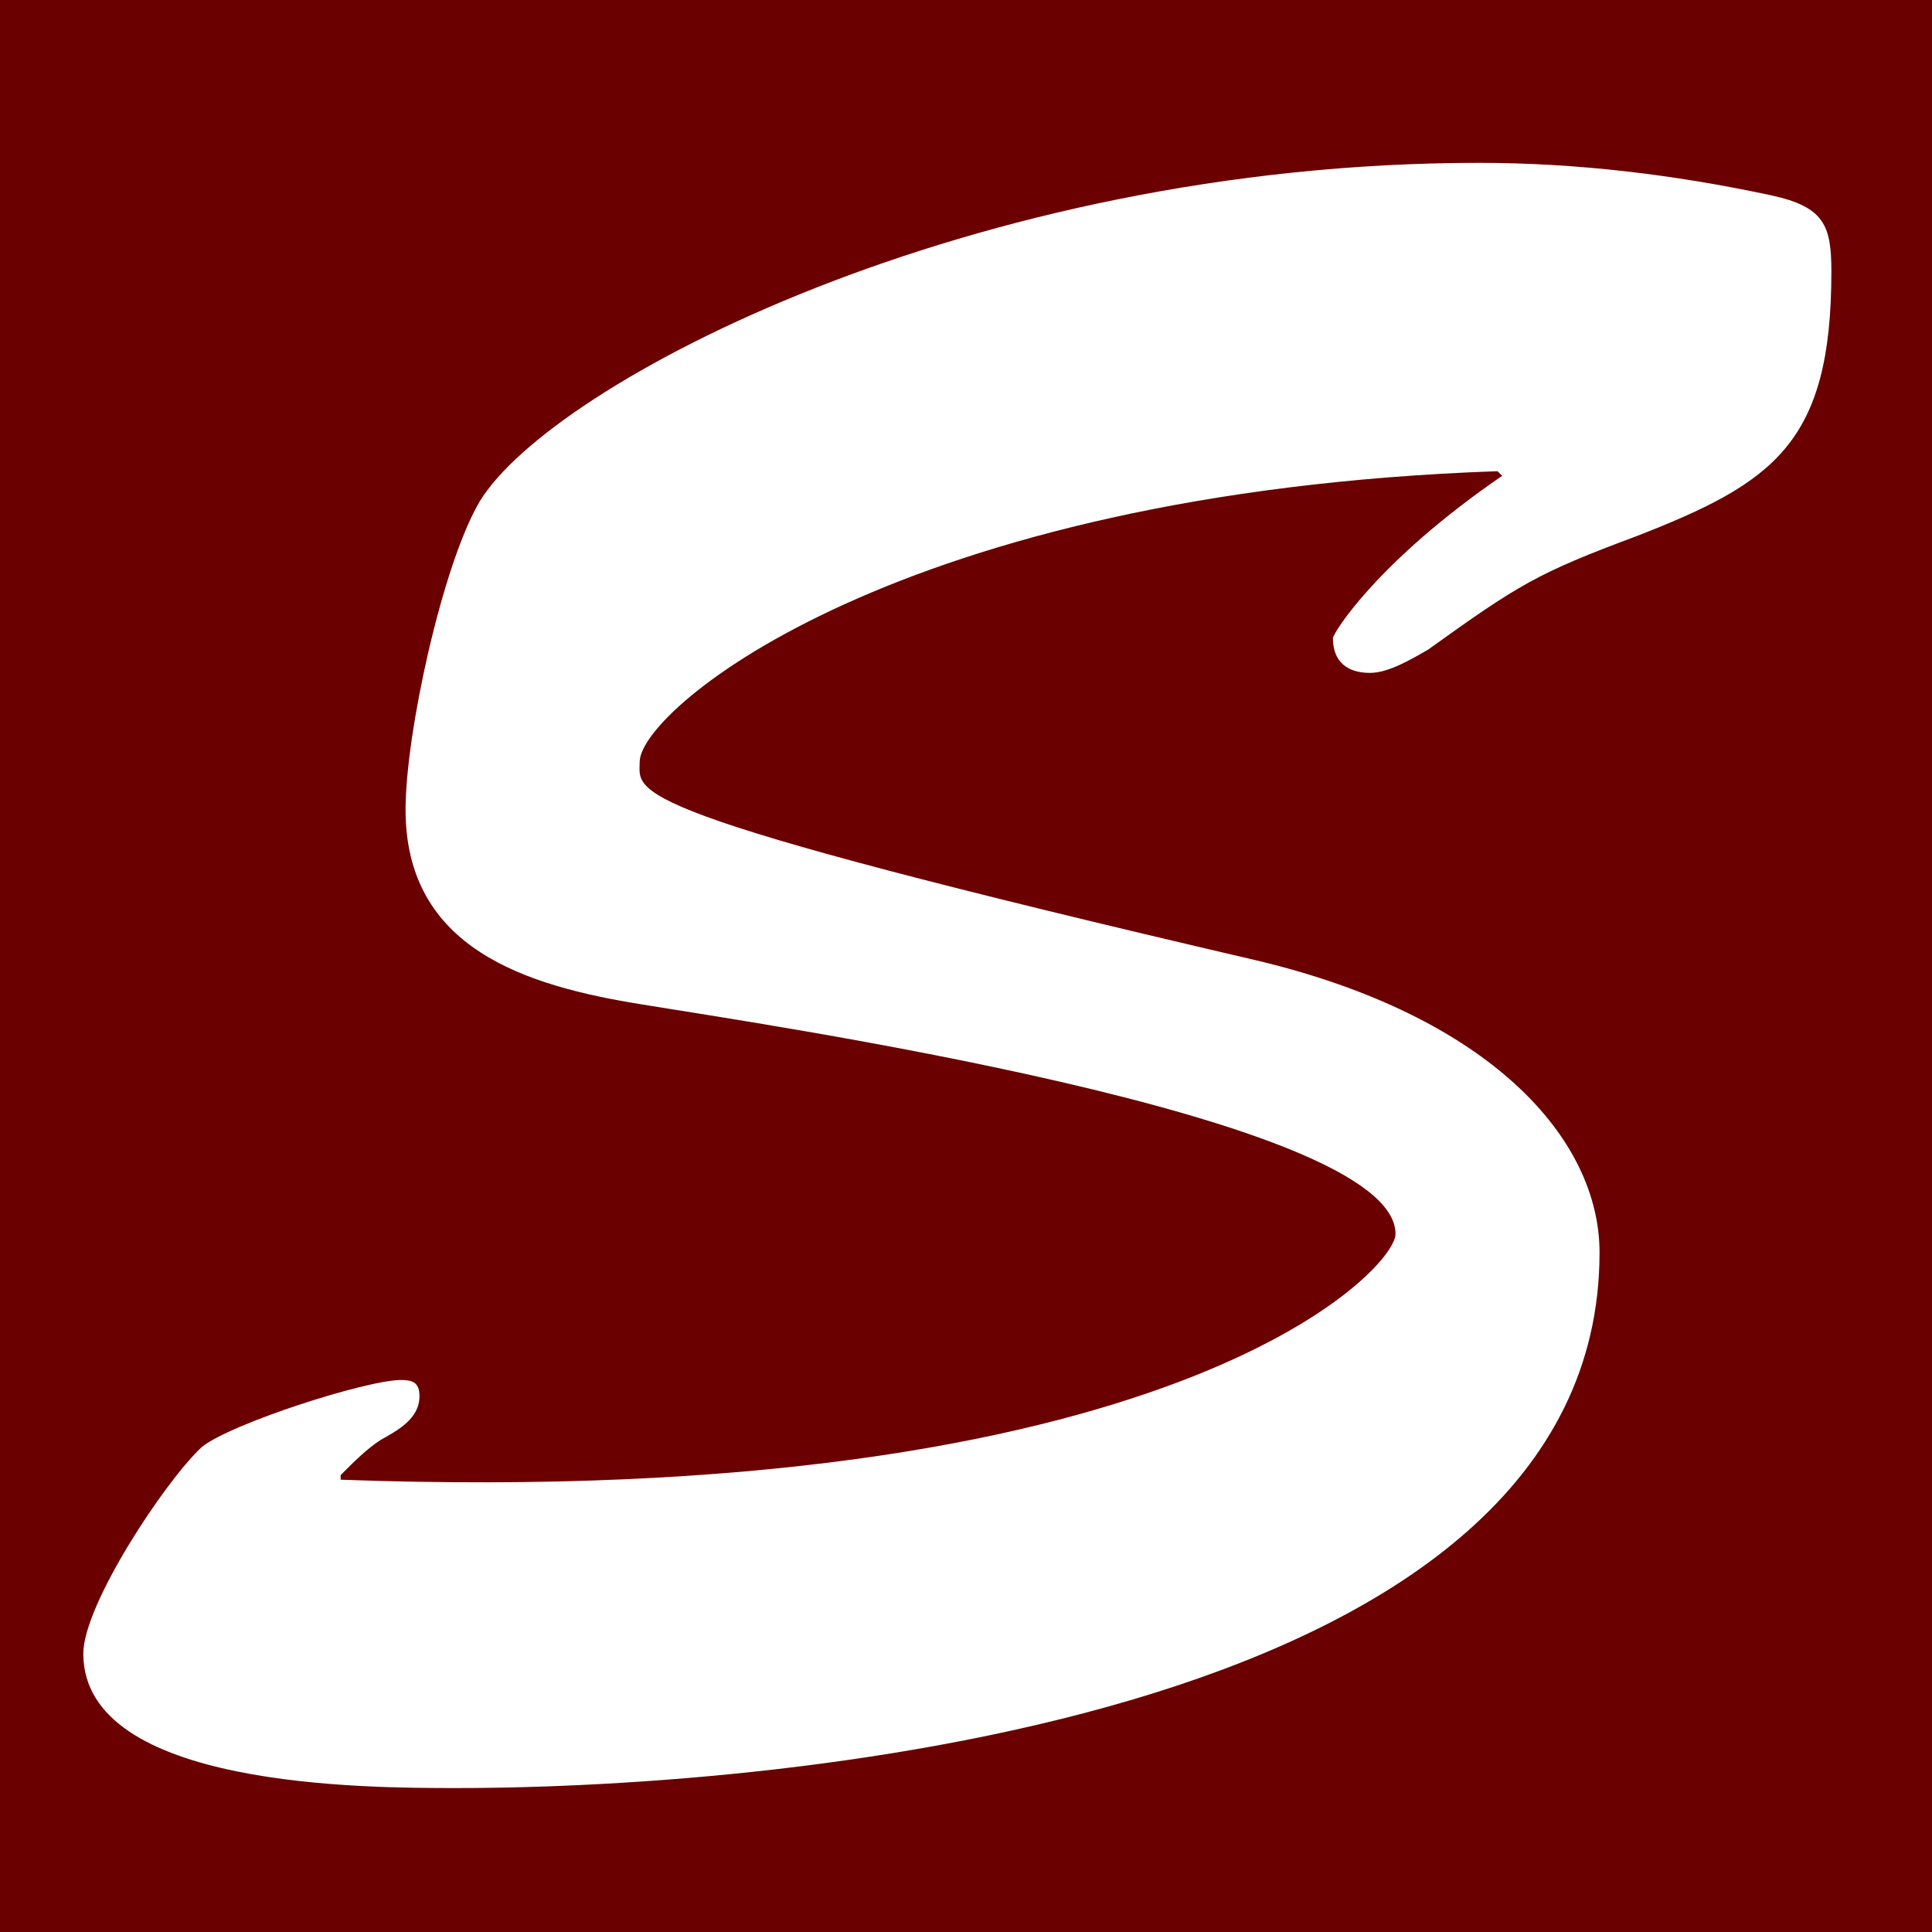
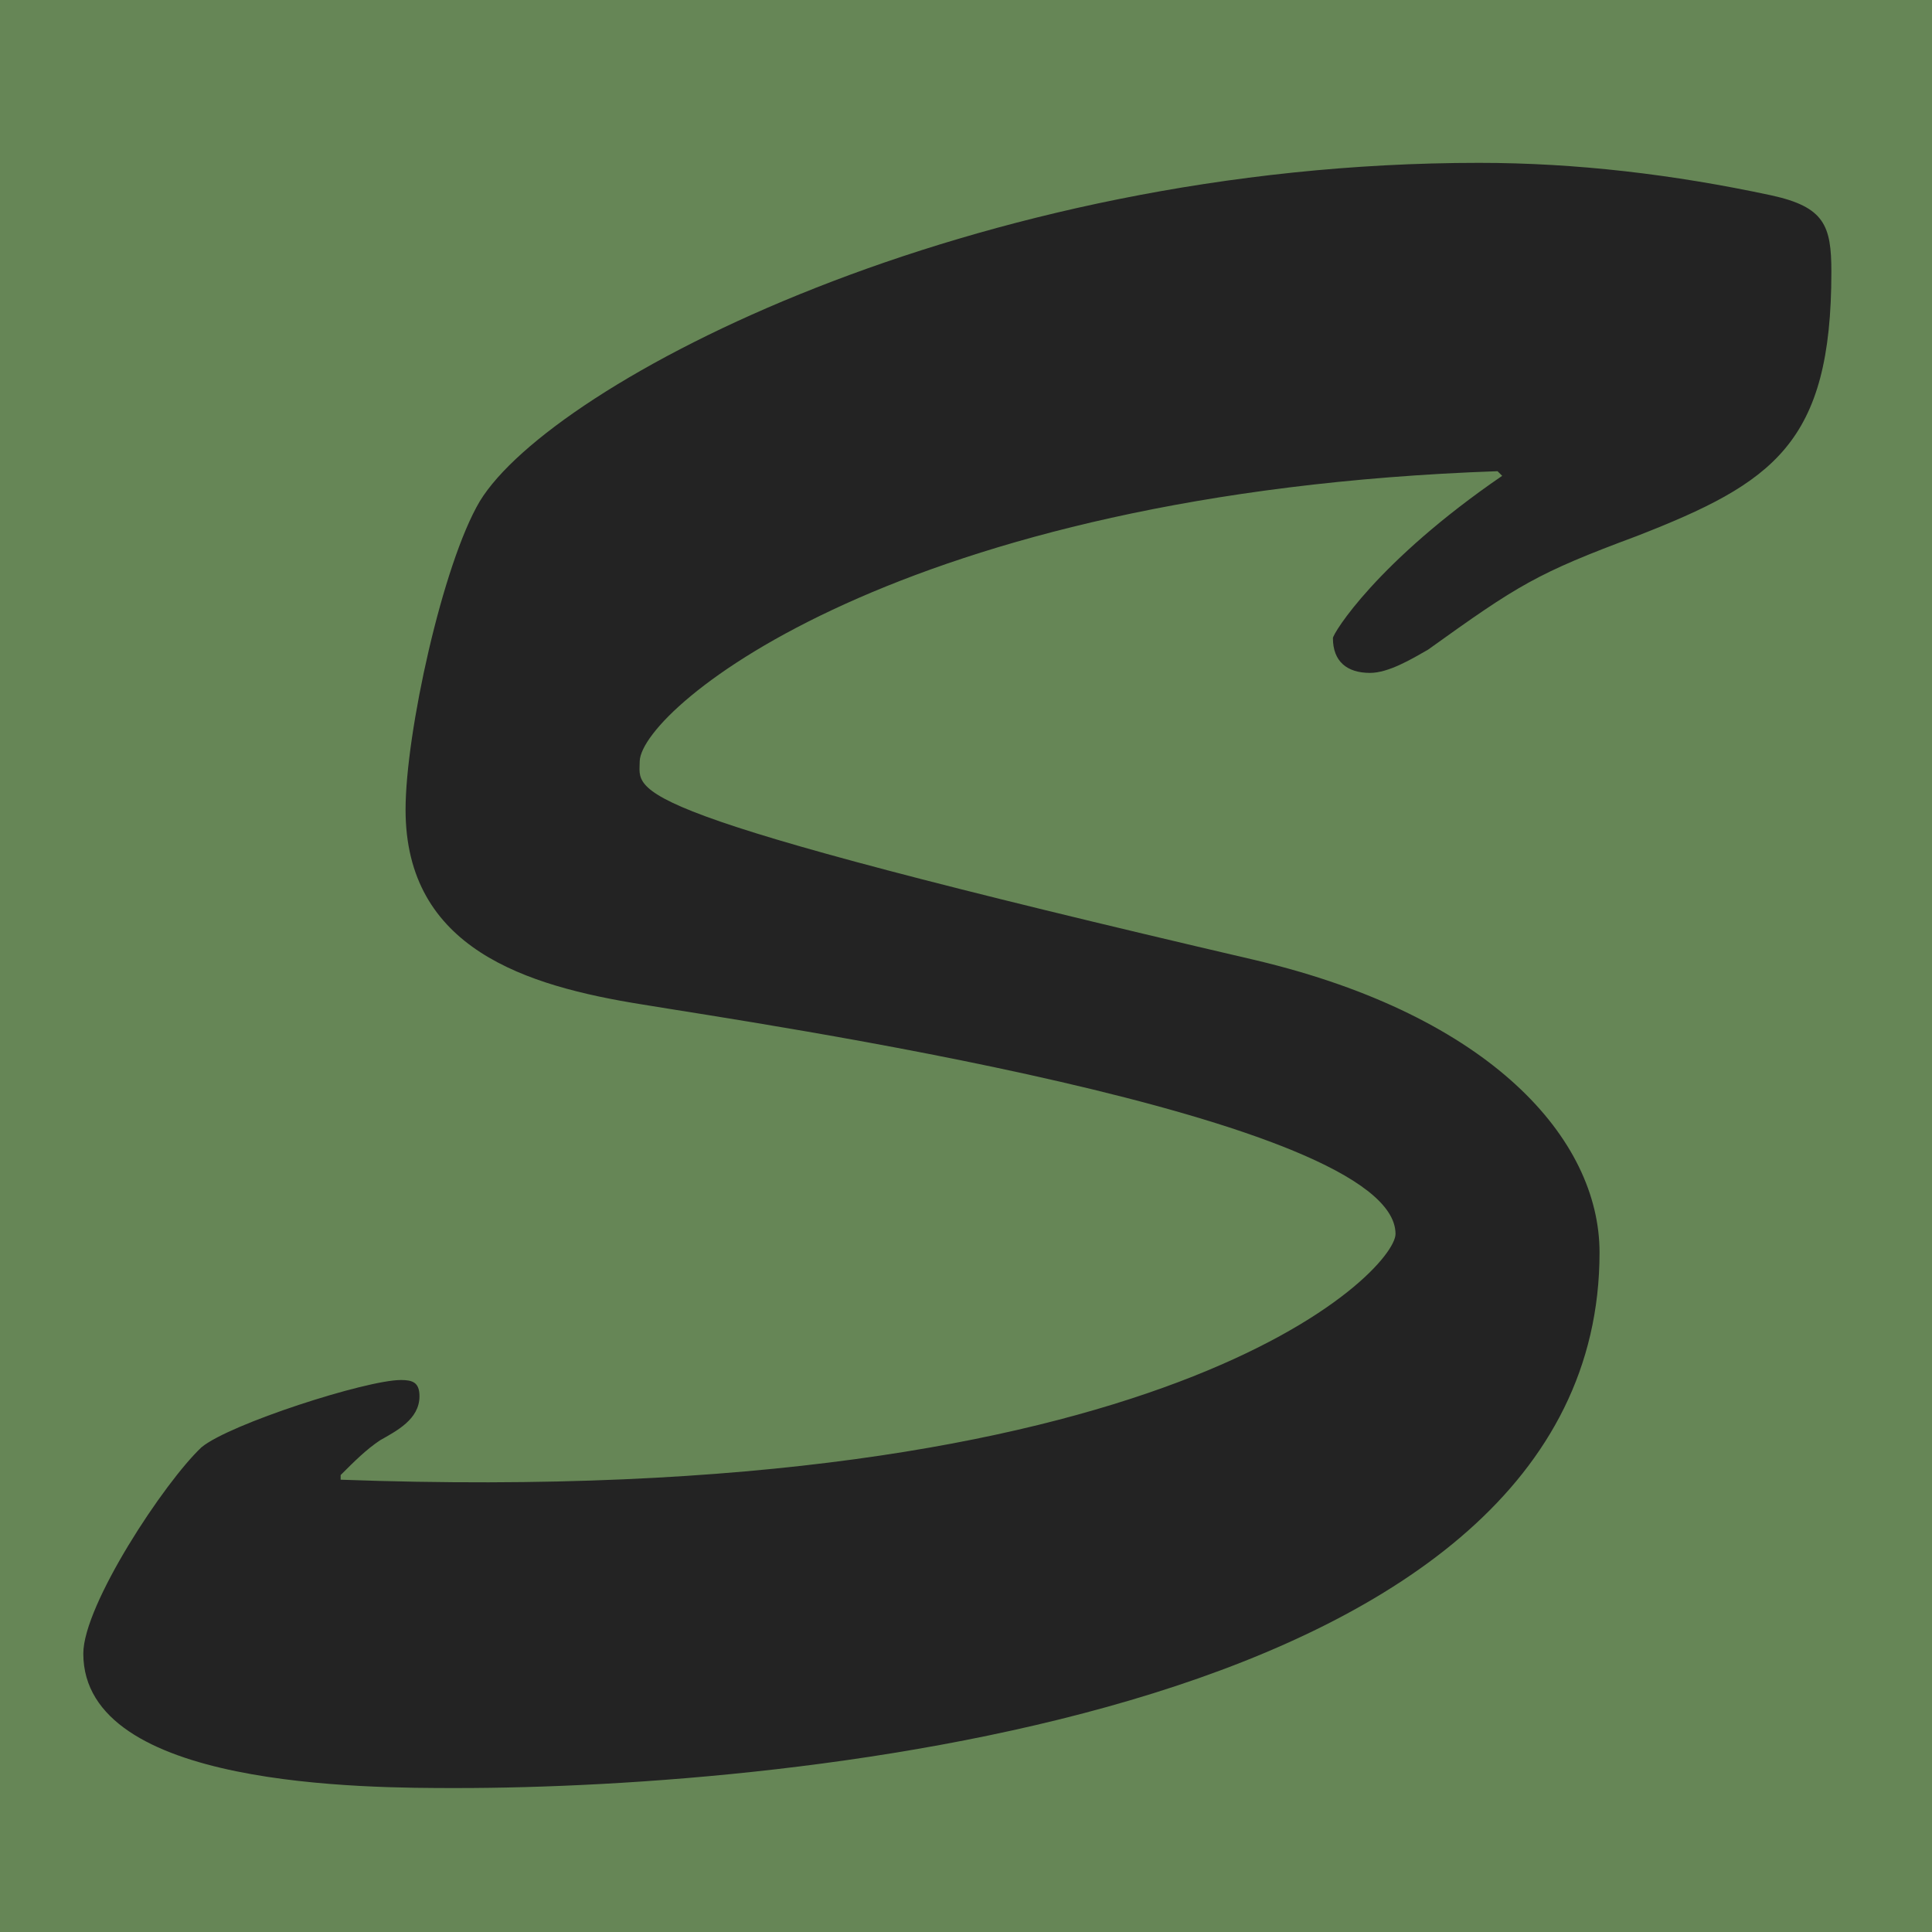
<svg xmlns="http://www.w3.org/2000/svg" width="256" height="256" viewBox="0 0 1000 1000">
  <defs>
-     <style>.cls-1{fill:#fff;}.cls-2{fill:#6b0000;fill-rule:evenodd;}</style>
+     <style>.cls-1{fill:#232323;}.cls-2{fill:#668656;fill-rule:evenodd;}</style>
  </defs>
  <rect class="cls-1" width="1000" height="1000" />
  <path id="S" class="cls-2" d="M331.118,393.891c1.2-27.6,134.4-139.2,444-150l2.4,2.4c-64.8,44.4-87.6,81.6-87.6,84,0,12,7.2,18,19.2,18,9.6,0,21.6-7.2,30-12,46.8-33.6,56.4-39.6,108-58.8,70.8-27.6,100.8-48,100.8-136.8,0-24-3.6-33.6-31.2-39.6-50.4-10.8-100.8-16.8-151.2-16.8-262.8,0-480,114-517.2,175.2-19.2,32.4-38.4,120-38.4,159.6,0,72,62.4,91.2,122.4,100.8,57.6,9.6,390,57.6,390,118.8,0,19.2-117.6,142.8-546,127.2v-2.4c7.2-7.2,13.2-13.2,20.4-18,8.4-4.8,20.4-10.8,20.4-22.8,0-7.2-3.6-8.4-9.6-8.4-18,0-88.8,22.8-103.2,34.8-19.2,18-61.2,81.6-61.2,106.8,0,69.6,146.4,69.6,193.2,69.6,172.8,0,591.6-38.4,591.6-277.2,0-58.8-56.4-122.4-177.6-151.2C315.518,419.09,331.118,410.69,331.118,393.891ZM0,0H1000V1000H0V0Z" />
</svg>
